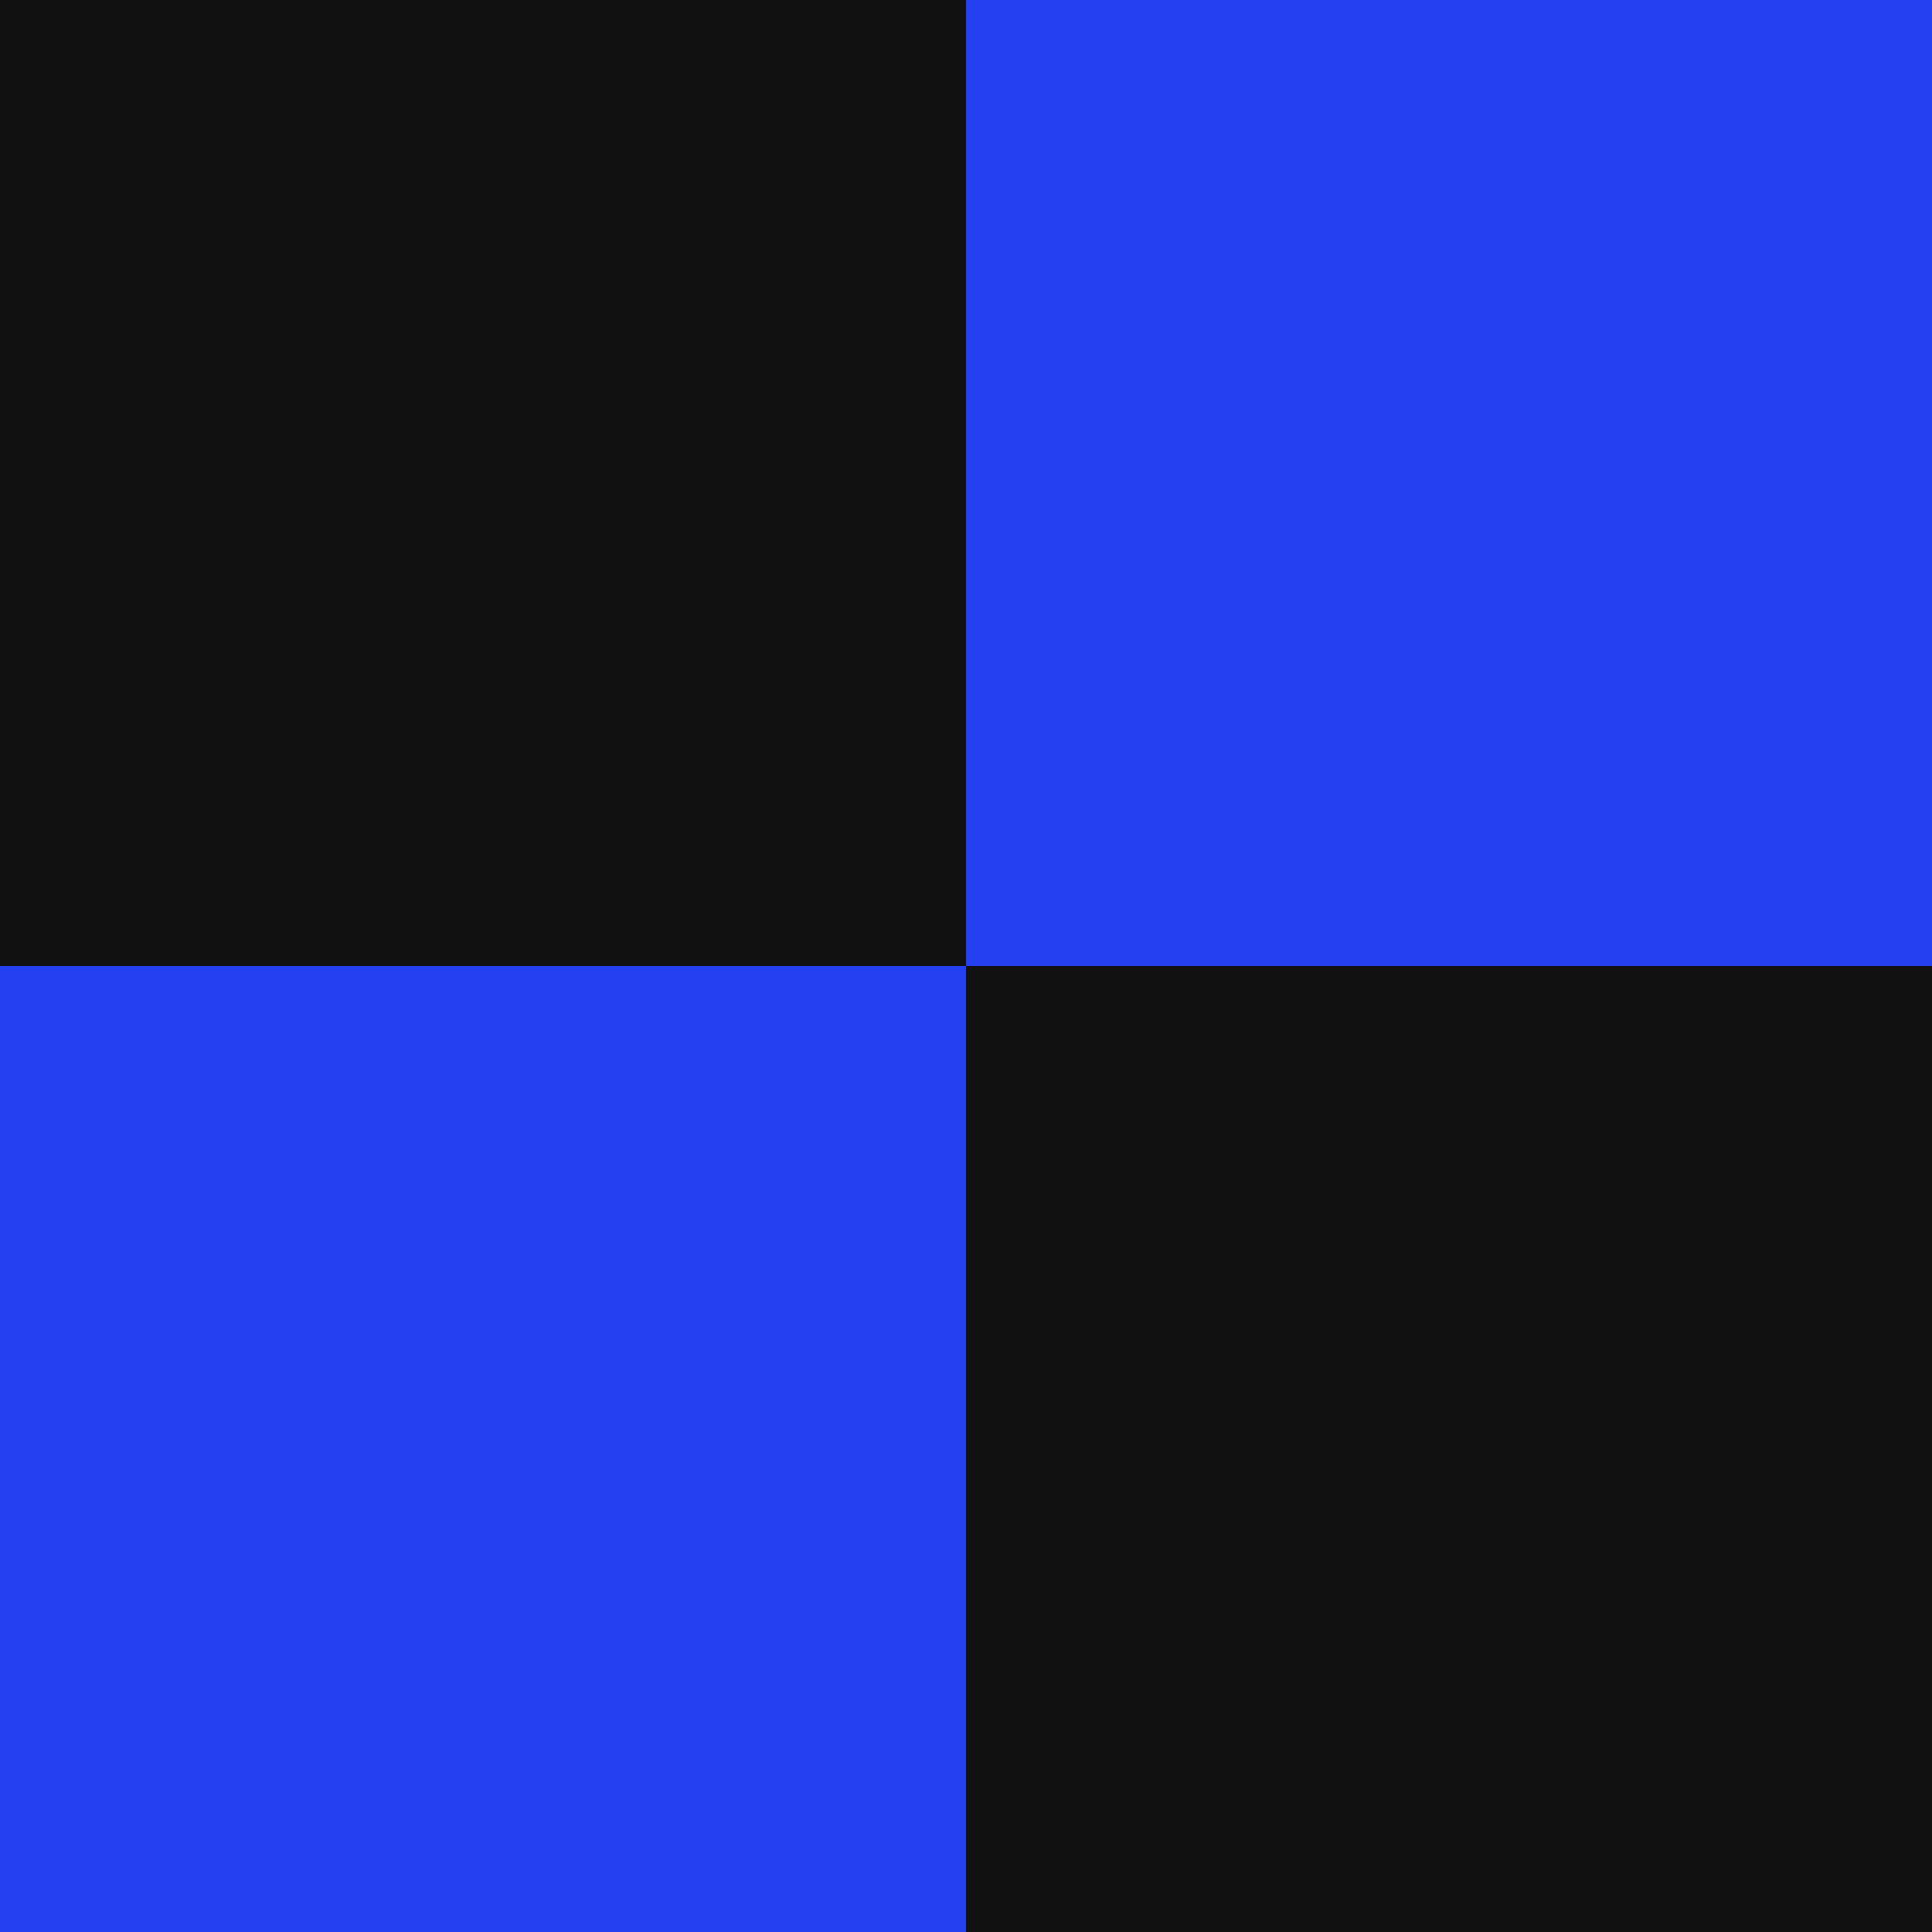
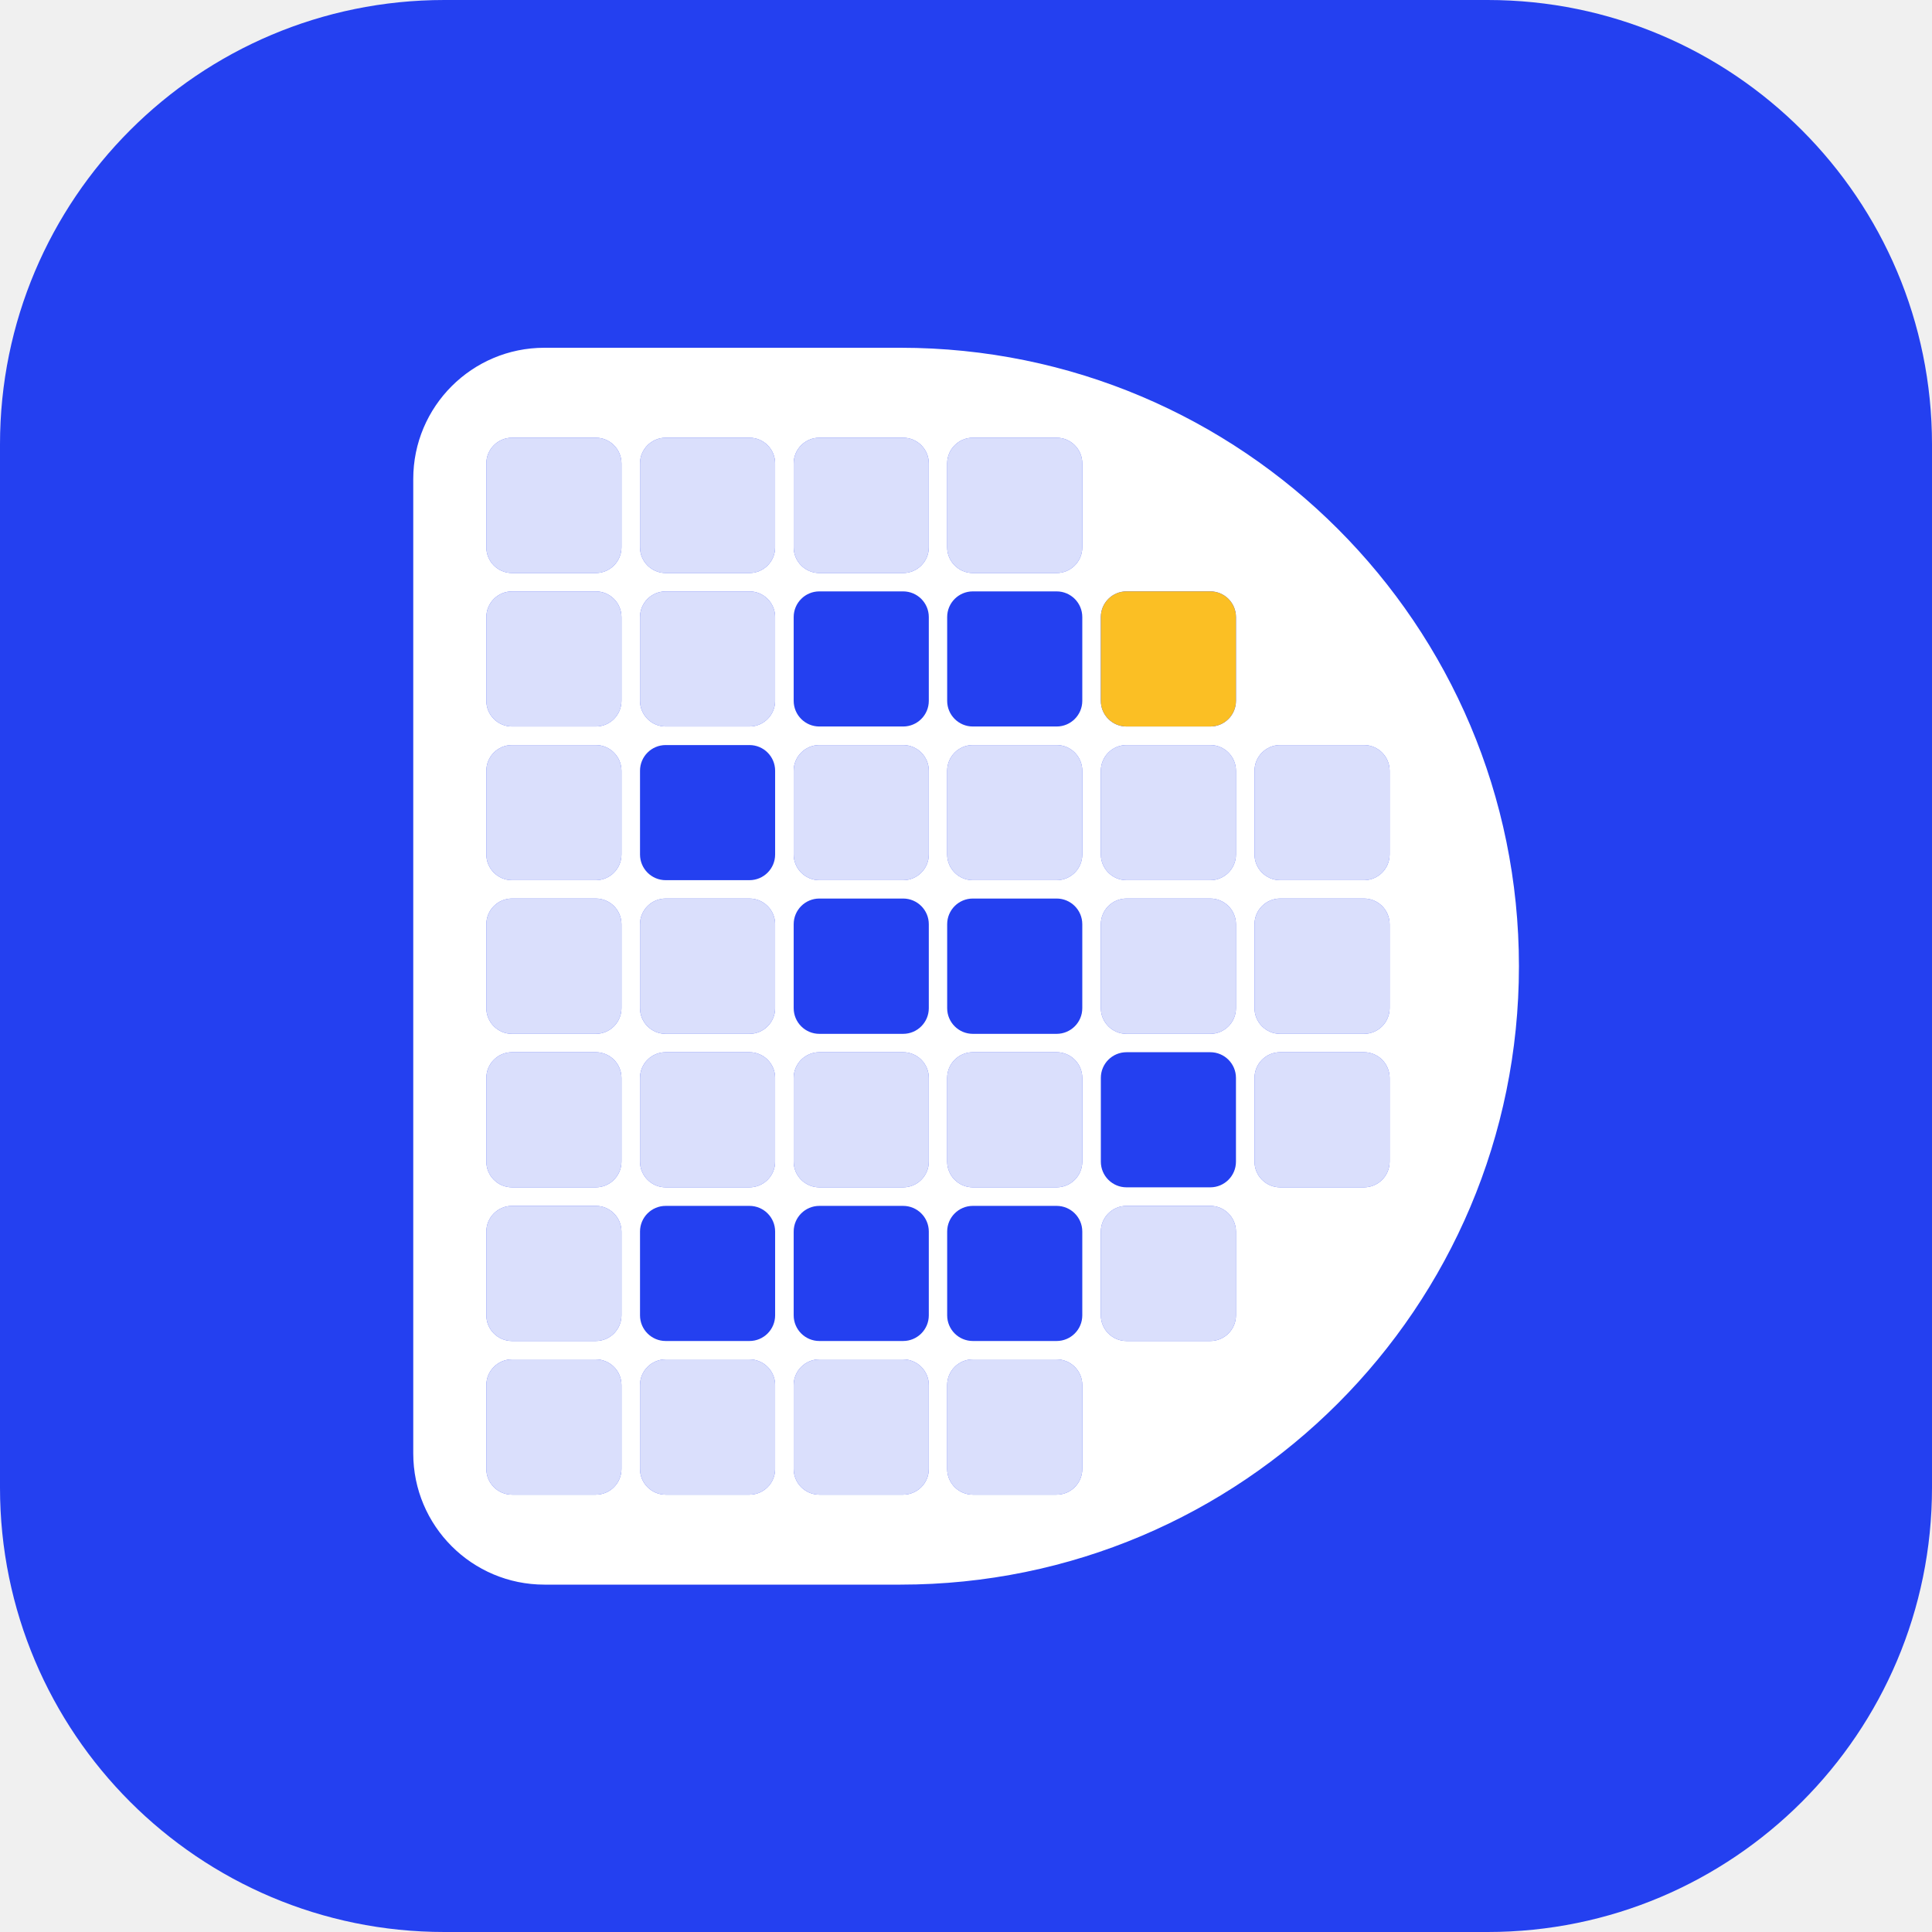
- <svg xmlns="http://www.w3.org/2000/svg" viewBox="0 0 24 24">
-   <rect width="12" height="12" fill="#111" />
-   <rect x="12" width="12" height="12" fill="#2440f0" />
-   <rect y="12" width="12" height="12" fill="#2440f0" />
-   <rect x="12" y="12" width="12" height="12" fill="#111" />
+ <svg xmlns="http://www.w3.org/2000/svg" viewBox="0 0 100 100">
+   <rect width="100" height="100" rx="23" fill="#2440F0" />
+   <g transform="translate(21.39 18) scale(0.97)">
+     <path fill="#FFFFFF" fill-rule="evenodd" d="M7 0H26A33 33 0 0 1 26 66H7A7 7 0 0 1 0 59V7A7 7 0 0 1 7 0ZM5.27 4.8H9.74A1.37 1.37 0 0 1 11.11 6.17V10.65A1.37 1.37 0 0 1 9.74 12.02H5.27A1.37 1.37 0 0 1 3.9 10.65V6.17A1.37 1.37 0 0 1 5.27 4.8ZM13.47 4.8H17.94A1.37 1.37 0 0 1 19.31 6.17V10.65A1.37 1.37 0 0 1 17.94 12.02H13.47A1.37 1.37 0 0 1 12.1 10.65V6.17A1.37 1.37 0 0 1 13.47 4.8ZM21.67 4.8H26.14A1.37 1.37 0 0 1 27.51 6.17V10.65A1.37 1.37 0 0 1 26.14 12.02H21.67A1.37 1.37 0 0 1 20.3 10.65V6.17A1.37 1.37 0 0 1 21.67 4.8ZM29.86 4.8H34.33A1.37 1.37 0 0 1 35.7 6.17V10.65A1.37 1.37 0 0 1 34.33 12.02H29.86A1.37 1.37 0 0 1 28.49 10.65V6.17A1.37 1.37 0 0 1 29.86 4.8ZM5.27 13H9.74A1.37 1.37 0 0 1 11.11 14.37V18.84A1.37 1.37 0 0 1 9.74 20.21H5.27A1.37 1.37 0 0 1 3.9 18.84V14.37A1.37 1.37 0 0 1 5.27 13ZM13.47 13H17.94A1.37 1.37 0 0 1 19.31 14.37V18.84A1.37 1.37 0 0 1 17.94 20.21H13.47A1.37 1.37 0 0 1 12.1 18.84V14.37A1.37 1.37 0 0 1 13.47 13ZM21.67 13H26.14A1.37 1.37 0 0 1 27.51 14.37V18.84A1.37 1.37 0 0 1 26.14 20.21H21.67A1.37 1.37 0 0 1 20.3 18.84V14.37A1.37 1.37 0 0 1 21.67 13ZM29.86 13H34.33A1.37 1.37 0 0 1 35.7 14.37V18.84A1.37 1.37 0 0 1 34.33 20.21H29.86A1.37 1.37 0 0 1 28.49 18.84V14.37A1.37 1.37 0 0 1 29.86 13ZM38.06 13H42.53A1.37 1.37 0 0 1 43.9 14.37V18.84A1.37 1.37 0 0 1 42.53 20.21H38.06A1.37 1.37 0 0 1 36.69 18.84V14.37A1.37 1.37 0 0 1 38.06 13ZM5.27 21.2H9.74A1.37 1.37 0 0 1 11.11 22.57V27.04A1.37 1.37 0 0 1 9.74 28.41H5.27A1.37 1.37 0 0 1 3.9 27.04V22.57A1.37 1.37 0 0 1 5.27 21.2ZM13.47 21.2H17.94A1.37 1.37 0 0 1 19.31 22.57V27.04A1.37 1.37 0 0 1 17.94 28.41H13.47A1.37 1.37 0 0 1 12.1 27.04V22.57A1.37 1.37 0 0 1 13.47 21.2ZM21.67 21.2H26.14A1.37 1.37 0 0 1 27.51 22.57V27.04A1.37 1.37 0 0 1 26.14 28.41H21.67A1.37 1.37 0 0 1 20.3 27.04V22.57A1.37 1.37 0 0 1 21.67 21.2ZM29.86 21.2H34.33A1.37 1.37 0 0 1 35.7 22.57V27.04A1.37 1.37 0 0 1 34.33 28.41H29.86A1.37 1.37 0 0 1 28.49 27.04V22.57A1.37 1.37 0 0 1 29.86 21.2ZM38.06 21.2H42.53A1.37 1.37 0 0 1 43.9 22.57V27.04A1.37 1.37 0 0 1 42.53 28.41H38.06A1.37 1.37 0 0 1 36.69 27.04V22.57A1.37 1.37 0 0 1 38.06 21.2ZM46.26 21.2H50.73A1.37 1.37 0 0 1 52.1 22.57V27.04A1.37 1.37 0 0 1 50.73 28.41H46.26A1.37 1.37 0 0 1 44.89 27.04V22.57A1.37 1.37 0 0 1 46.26 21.2ZM5.27 29.39H9.74A1.37 1.37 0 0 1 11.11 30.76V35.24A1.37 1.37 0 0 1 9.74 36.61H5.27A1.37 1.37 0 0 1 3.9 35.24V30.76A1.37 1.37 0 0 1 5.27 29.39ZM13.47 29.39H17.94A1.37 1.37 0 0 1 19.31 30.76V35.24A1.37 1.37 0 0 1 17.94 36.61H13.47A1.37 1.37 0 0 1 12.1 35.24V30.76A1.37 1.37 0 0 1 13.47 29.39ZM21.67 29.39H26.14A1.37 1.37 0 0 1 27.51 30.76V35.24A1.37 1.37 0 0 1 26.14 36.61H21.67A1.37 1.37 0 0 1 20.3 35.24V30.76A1.37 1.37 0 0 1 21.67 29.39ZM29.86 29.39H34.33A1.37 1.37 0 0 1 35.7 30.76V35.24A1.37 1.37 0 0 1 34.33 36.61H29.86A1.37 1.37 0 0 1 28.49 35.24V30.76A1.37 1.37 0 0 1 29.86 29.39ZM38.06 29.39H42.53A1.37 1.37 0 0 1 43.9 30.76V35.24A1.37 1.37 0 0 1 42.53 36.61H38.06A1.37 1.37 0 0 1 36.69 35.24V30.76A1.37 1.37 0 0 1 38.06 29.39ZM46.26 29.39H50.73A1.37 1.37 0 0 1 52.1 30.76V35.24A1.37 1.37 0 0 1 50.73 36.61H46.26A1.37 1.37 0 0 1 44.89 35.24V30.76A1.37 1.37 0 0 1 46.26 29.39ZM5.27 37.59H9.74A1.37 1.37 0 0 1 11.11 38.96V43.43A1.37 1.37 0 0 1 9.74 44.8H5.27A1.37 1.37 0 0 1 3.9 43.43V38.96A1.37 1.37 0 0 1 5.27 37.59ZM13.47 37.59H17.94A1.37 1.37 0 0 1 19.31 38.96V43.43A1.37 1.37 0 0 1 17.94 44.8H13.47A1.37 1.37 0 0 1 12.1 43.43V38.96A1.37 1.37 0 0 1 13.47 37.59ZM21.67 37.59H26.14A1.37 1.37 0 0 1 27.51 38.96V43.43A1.37 1.37 0 0 1 26.14 44.8H21.67A1.37 1.37 0 0 1 20.3 43.43V38.96A1.37 1.37 0 0 1 21.67 37.59ZM29.86 37.59H34.33A1.37 1.37 0 0 1 35.7 38.96V43.43A1.37 1.37 0 0 1 34.33 44.8H29.86A1.37 1.37 0 0 1 28.49 43.43V38.96A1.37 1.37 0 0 1 29.86 37.59ZM38.06 37.59H42.53A1.37 1.37 0 0 1 43.9 38.96V43.43A1.37 1.37 0 0 1 42.53 44.8H38.06A1.37 1.37 0 0 1 36.69 43.43V38.96A1.37 1.37 0 0 1 38.06 37.59ZM46.26 37.59H50.73A1.37 1.37 0 0 1 52.1 38.96V43.43A1.37 1.37 0 0 1 50.73 44.8H46.26A1.37 1.37 0 0 1 44.89 43.43V38.96A1.37 1.37 0 0 1 46.26 37.59ZM5.27 45.79H9.74A1.37 1.37 0 0 1 11.11 47.16V51.63A1.37 1.37 0 0 1 9.74 53H5.27A1.37 1.37 0 0 1 3.9 51.63V47.16A1.37 1.37 0 0 1 5.27 45.79ZM13.47 45.79H17.94A1.37 1.37 0 0 1 19.31 47.16V51.63A1.37 1.37 0 0 1 17.94 53H13.47A1.37 1.37 0 0 1 12.1 51.63V47.16A1.37 1.37 0 0 1 13.47 45.79ZM21.67 45.79H26.14A1.37 1.37 0 0 1 27.51 47.16V51.63A1.37 1.37 0 0 1 26.14 53H21.67A1.37 1.37 0 0 1 20.3 51.63V47.16A1.37 1.37 0 0 1 21.67 45.79ZM29.86 45.79H34.33A1.37 1.37 0 0 1 35.7 47.16V51.63A1.37 1.37 0 0 1 34.33 53H29.86A1.37 1.37 0 0 1 28.49 51.63V47.16A1.37 1.37 0 0 1 29.86 45.79ZM38.06 45.79H42.53A1.37 1.37 0 0 1 43.9 47.16V51.63A1.37 1.37 0 0 1 42.53 53H38.06A1.37 1.37 0 0 1 36.69 51.63V47.16A1.37 1.37 0 0 1 38.06 45.79ZM5.27 53.98H9.74A1.37 1.37 0 0 1 11.11 55.35V59.83A1.37 1.37 0 0 1 9.74 61.2H5.27A1.37 1.37 0 0 1 3.9 59.83V55.35A1.37 1.37 0 0 1 5.27 53.98ZM13.47 53.98H17.94A1.37 1.37 0 0 1 19.31 55.35V59.83A1.37 1.37 0 0 1 17.94 61.2H13.47A1.37 1.37 0 0 1 12.1 59.83V55.35A1.37 1.37 0 0 1 13.47 53.98ZM21.67 53.98H26.14A1.37 1.37 0 0 1 27.51 55.35V59.83A1.37 1.37 0 0 1 26.14 61.2H21.67A1.37 1.37 0 0 1 20.3 59.83V55.35A1.37 1.37 0 0 1 21.67 53.98ZM29.86 53.98H34.33A1.37 1.37 0 0 1 35.7 55.35V59.83A1.37 1.37 0 0 1 34.33 61.2H29.86A1.37 1.37 0 0 1 28.49 59.83V55.35A1.37 1.37 0 0 1 29.86 53.98Z" />
+     <path fill="#FFFFFF" fill-opacity="0.83" d="M5.27 4.8H9.74A1.37 1.37 0 0 1 11.11 6.17V10.65A1.37 1.37 0 0 1 9.74 12.02H5.27A1.37 1.37 0 0 1 3.9 10.65V6.17A1.37 1.37 0 0 1 5.27 4.8ZM13.47 4.8H17.94A1.37 1.37 0 0 1 19.31 6.17V10.65A1.37 1.37 0 0 1 17.94 12.02H13.47A1.37 1.37 0 0 1 12.1 10.65V6.17A1.37 1.37 0 0 1 13.47 4.8ZM21.67 4.8H26.14A1.37 1.37 0 0 1 27.51 6.17V10.65A1.37 1.37 0 0 1 26.14 12.02H21.67A1.37 1.37 0 0 1 20.3 10.65V6.17A1.37 1.37 0 0 1 21.67 4.8ZM29.86 4.8H34.33A1.37 1.37 0 0 1 35.7 6.17V10.65A1.37 1.37 0 0 1 34.33 12.02H29.86A1.37 1.37 0 0 1 28.49 10.65V6.17A1.37 1.37 0 0 1 29.86 4.8ZM5.27 13H9.74A1.37 1.37 0 0 1 11.11 14.37V18.84A1.37 1.37 0 0 1 9.74 20.21H5.27A1.37 1.37 0 0 1 3.9 18.84V14.37A1.37 1.37 0 0 1 5.27 13ZM13.47 13H17.94A1.37 1.37 0 0 1 19.31 14.37V18.84A1.37 1.37 0 0 1 17.94 20.21H13.47A1.37 1.37 0 0 1 12.1 18.84V14.37A1.37 1.37 0 0 1 13.47 13ZM5.27 21.2H9.74A1.37 1.37 0 0 1 11.11 22.57V27.04A1.37 1.37 0 0 1 9.74 28.41H5.27A1.37 1.37 0 0 1 3.9 27.04V22.57A1.37 1.37 0 0 1 5.27 21.2ZM21.67 21.2H26.14A1.37 1.37 0 0 1 27.51 22.57V27.04A1.37 1.37 0 0 1 26.14 28.41H21.67A1.37 1.37 0 0 1 20.3 27.04V22.57A1.37 1.37 0 0 1 21.67 21.2ZM29.86 21.2H34.33A1.37 1.37 0 0 1 35.7 22.57V27.04A1.37 1.37 0 0 1 34.33 28.41H29.86A1.37 1.37 0 0 1 28.49 27.04V22.57A1.37 1.37 0 0 1 29.86 21.2ZM38.06 21.2H42.53A1.37 1.37 0 0 1 43.9 22.57V27.04A1.37 1.37 0 0 1 42.53 28.41H38.06A1.37 1.37 0 0 1 36.69 27.04V22.57A1.37 1.37 0 0 1 38.06 21.2ZM46.26 21.2H50.73A1.37 1.37 0 0 1 52.1 22.57V27.04A1.37 1.37 0 0 1 50.73 28.41H46.26A1.37 1.37 0 0 1 44.89 27.04V22.57A1.37 1.37 0 0 1 46.26 21.2ZM5.27 29.39H9.74A1.37 1.37 0 0 1 11.11 30.76V35.24A1.37 1.37 0 0 1 9.74 36.61H5.27A1.37 1.37 0 0 1 3.9 35.24V30.76A1.37 1.37 0 0 1 5.27 29.39ZM13.47 29.39H17.94A1.37 1.37 0 0 1 19.31 30.76V35.24A1.37 1.37 0 0 1 17.94 36.61H13.47A1.37 1.37 0 0 1 12.1 35.24V30.76A1.37 1.37 0 0 1 13.47 29.39ZM38.06 29.39H42.53A1.37 1.37 0 0 1 43.9 30.76V35.24A1.37 1.37 0 0 1 42.53 36.61H38.06A1.37 1.37 0 0 1 36.69 35.24V30.76A1.37 1.37 0 0 1 38.06 29.39ZM46.26 29.39H50.73A1.37 1.37 0 0 1 52.1 30.76V35.24A1.37 1.37 0 0 1 50.73 36.61H46.26A1.37 1.37 0 0 1 44.89 35.24V30.76A1.37 1.37 0 0 1 46.26 29.39ZM5.27 37.59H9.74A1.37 1.37 0 0 1 11.11 38.96V43.43A1.37 1.37 0 0 1 9.74 44.8H5.27A1.37 1.37 0 0 1 3.9 43.43V38.96A1.37 1.37 0 0 1 5.27 37.59ZM13.47 37.59H17.94A1.37 1.37 0 0 1 19.31 38.96V43.43A1.37 1.37 0 0 1 17.94 44.8H13.47A1.37 1.37 0 0 1 12.1 43.43V38.96A1.37 1.37 0 0 1 13.47 37.59ZM21.67 37.59H26.14A1.37 1.37 0 0 1 27.51 38.96V43.43A1.37 1.37 0 0 1 26.14 44.8H21.67A1.37 1.37 0 0 1 20.3 43.43V38.96A1.37 1.37 0 0 1 21.67 37.59ZM29.86 37.59H34.33A1.37 1.37 0 0 1 35.7 38.96V43.43A1.37 1.37 0 0 1 34.33 44.8H29.86A1.37 1.37 0 0 1 28.49 43.43V38.96A1.37 1.37 0 0 1 29.86 37.59ZM46.26 37.59H50.73A1.37 1.37 0 0 1 52.1 38.96V43.43A1.37 1.37 0 0 1 50.73 44.8H46.26A1.37 1.37 0 0 1 44.89 43.43V38.96A1.37 1.37 0 0 1 46.26 37.59ZM5.27 45.79H9.74A1.37 1.37 0 0 1 11.11 47.16V51.63A1.37 1.37 0 0 1 9.74 53H5.27A1.37 1.37 0 0 1 3.9 51.63V47.16A1.37 1.37 0 0 1 5.27 45.79ZM38.06 45.79H42.53A1.37 1.37 0 0 1 43.9 47.16V51.63A1.37 1.37 0 0 1 42.53 53H38.06A1.37 1.37 0 0 1 36.69 51.63V47.16A1.37 1.37 0 0 1 38.06 45.79ZM5.27 53.98H9.74A1.37 1.37 0 0 1 11.11 55.35V59.83A1.37 1.37 0 0 1 9.74 61.2H5.27A1.37 1.37 0 0 1 3.9 59.83V55.35A1.37 1.37 0 0 1 5.27 53.98ZM13.47 53.98H17.94A1.37 1.37 0 0 1 19.31 55.35V59.83A1.37 1.37 0 0 1 17.94 61.2H13.47A1.37 1.37 0 0 1 12.1 59.83V55.35A1.37 1.37 0 0 1 13.47 53.98ZM21.67 53.98H26.14A1.37 1.37 0 0 1 27.51 55.35V59.83A1.37 1.37 0 0 1 26.14 61.2H21.67A1.37 1.37 0 0 1 20.3 59.83V55.35A1.37 1.37 0 0 1 21.67 53.98ZM29.86 53.98H34.33A1.37 1.37 0 0 1 35.7 55.35V59.83A1.37 1.37 0 0 1 34.33 61.2H29.86A1.37 1.37 0 0 1 28.49 59.83V55.35A1.37 1.37 0 0 1 29.86 53.98Z" />
+     <path fill="#FBBF24" d="M38.06 13H42.53A1.37 1.37 0 0 1 43.9 14.37V18.84A1.37 1.37 0 0 1 42.53 20.21H38.06A1.37 1.37 0 0 1 36.69 18.84V14.37A1.37 1.37 0 0 1 38.06 13Z" />
+   </g>
</svg>
